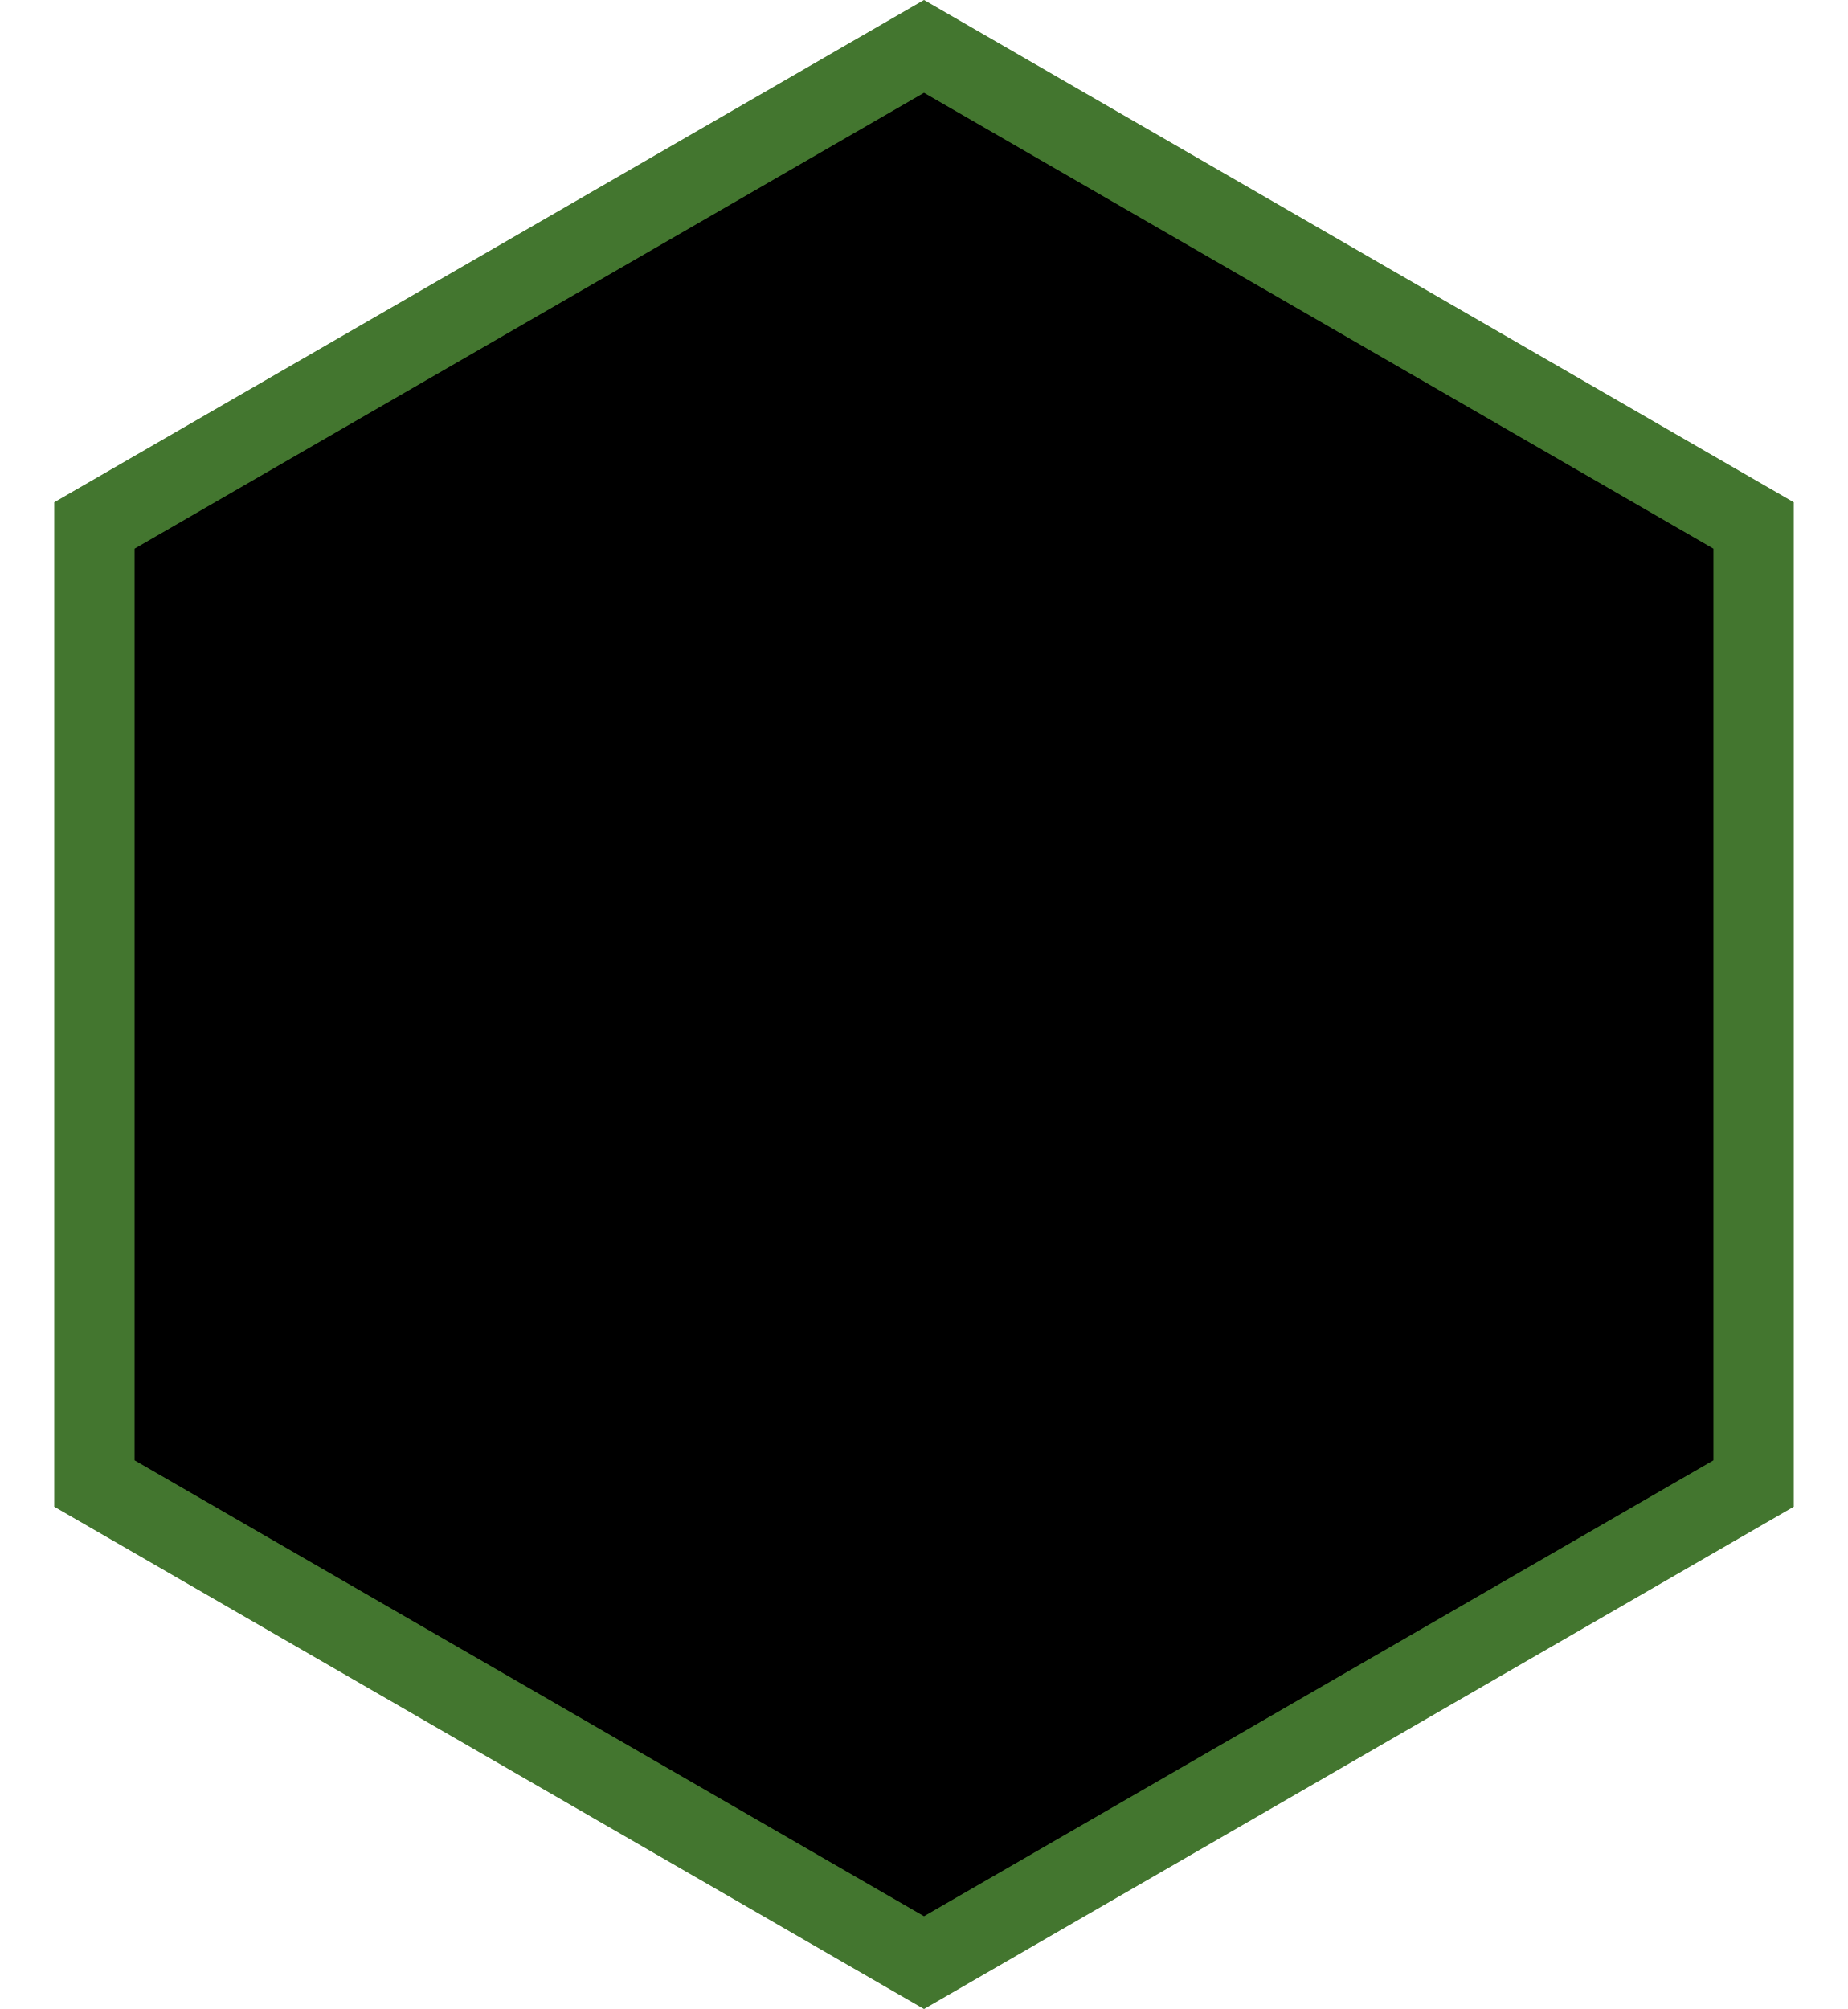
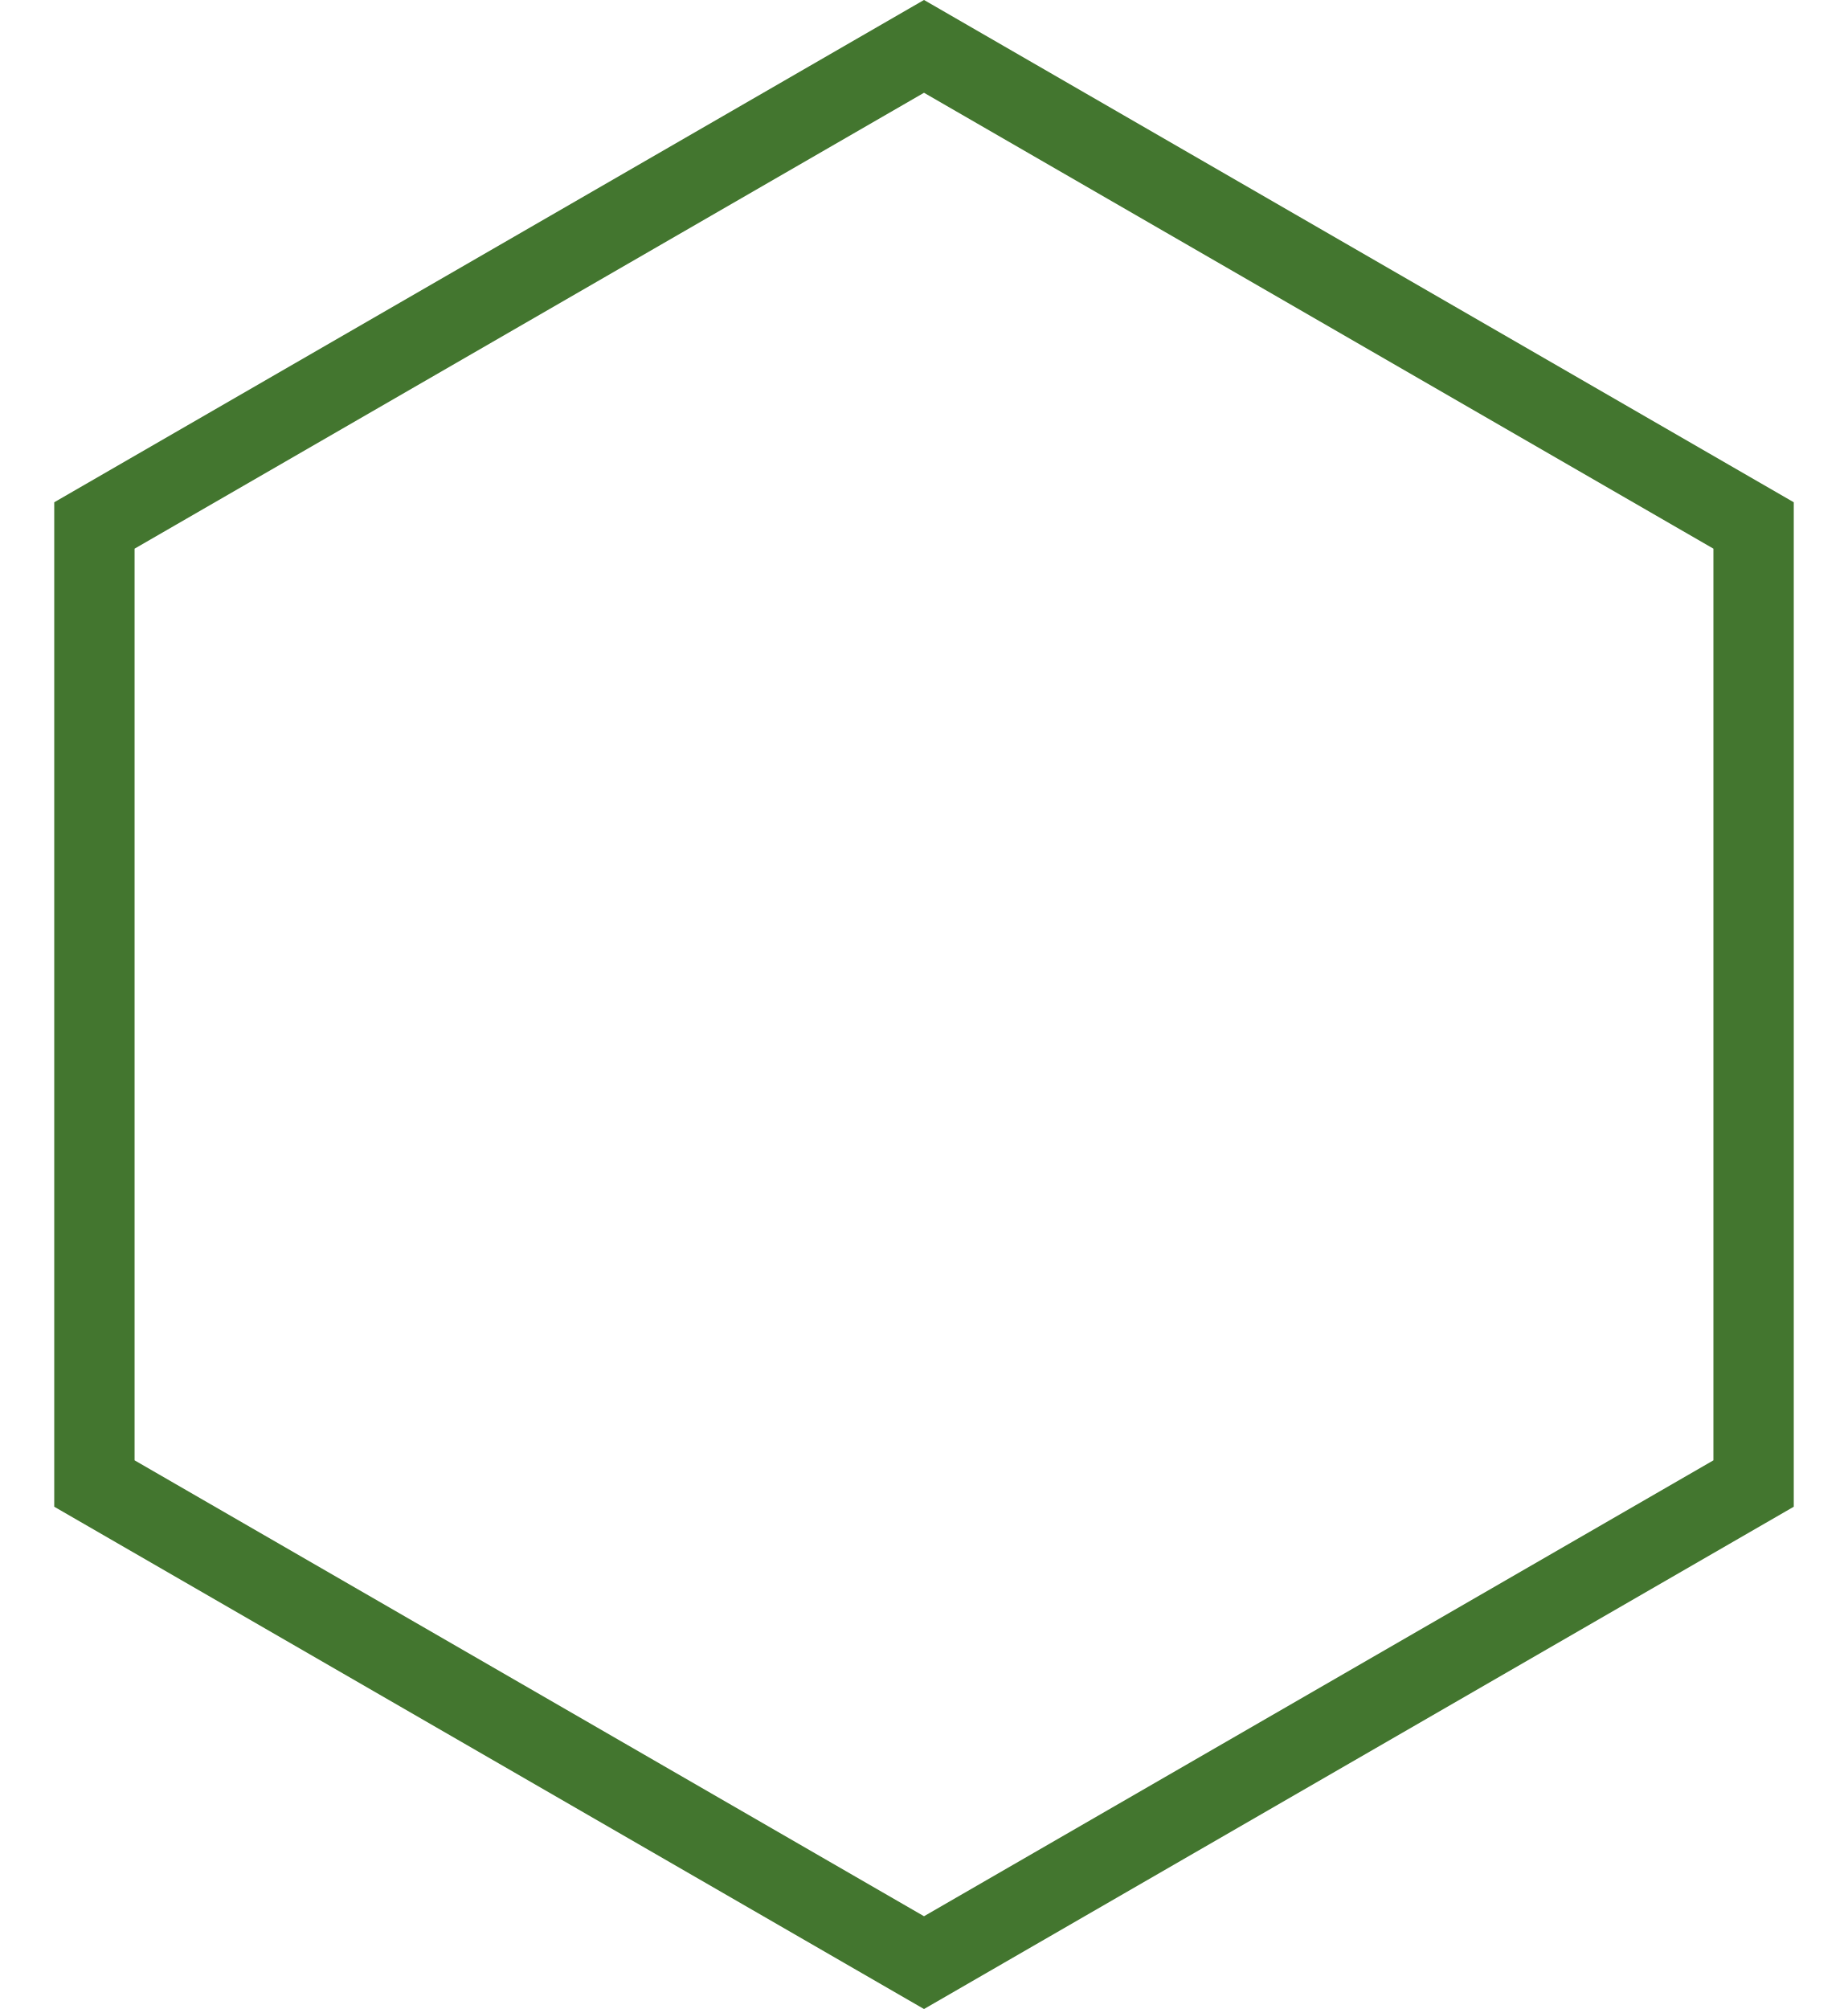
<svg xmlns="http://www.w3.org/2000/svg" width="23" height="25" viewBox="0 0 23 25" fill="none">
-   <path d="M1.175 6.539L11.5 0.577L21.825 6.539V18.461L11.5 24.423L1.175 18.461V6.539Z" fill="black" stroke="#43762F" />
+   <path d="M1.175 6.539L11.5 0.577L21.825 6.539V18.461L11.5 24.423L1.175 18.461V6.539Z" stroke="#43762F" />
</svg>
